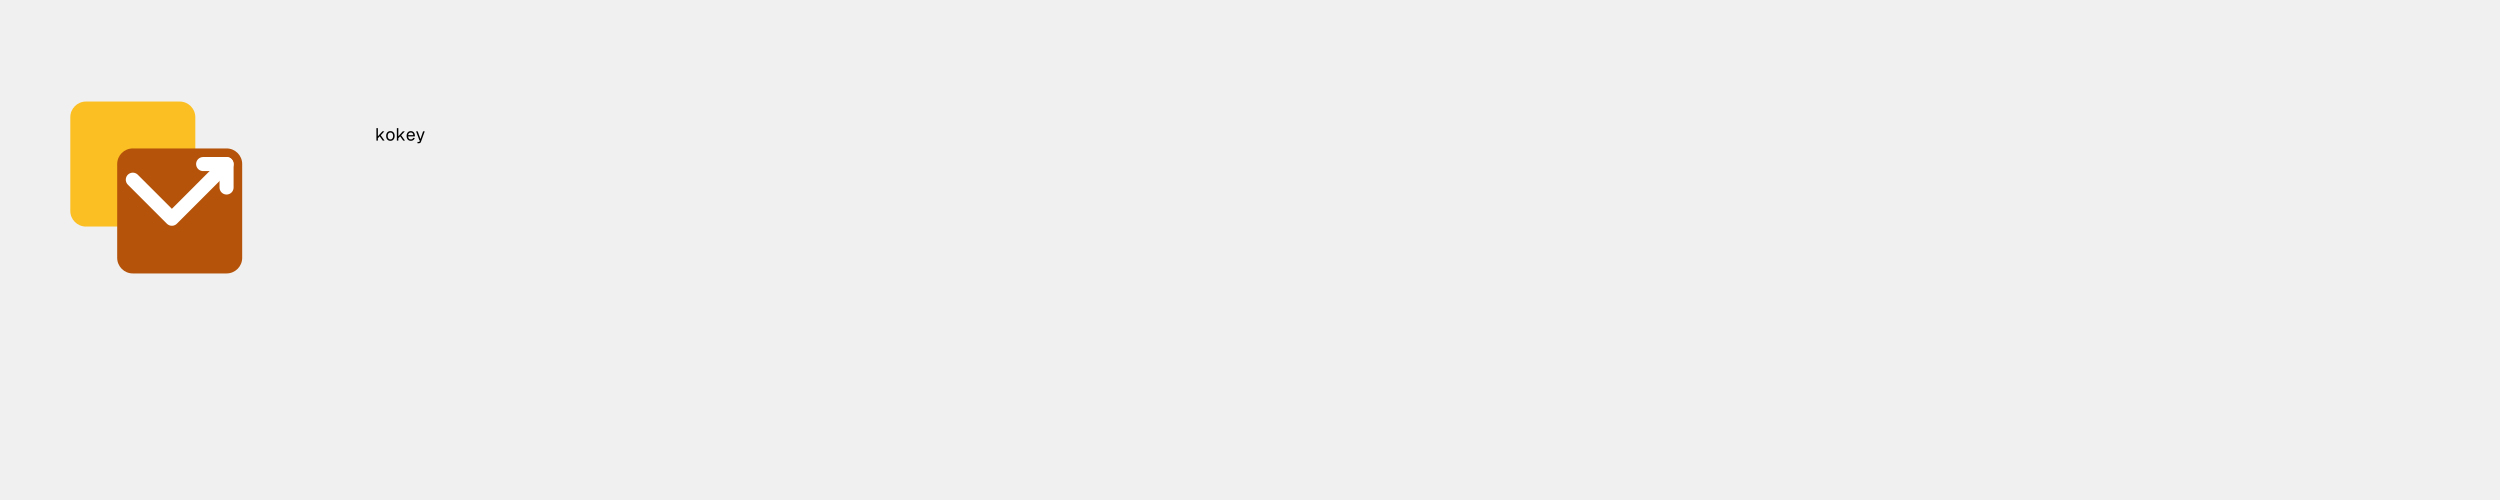
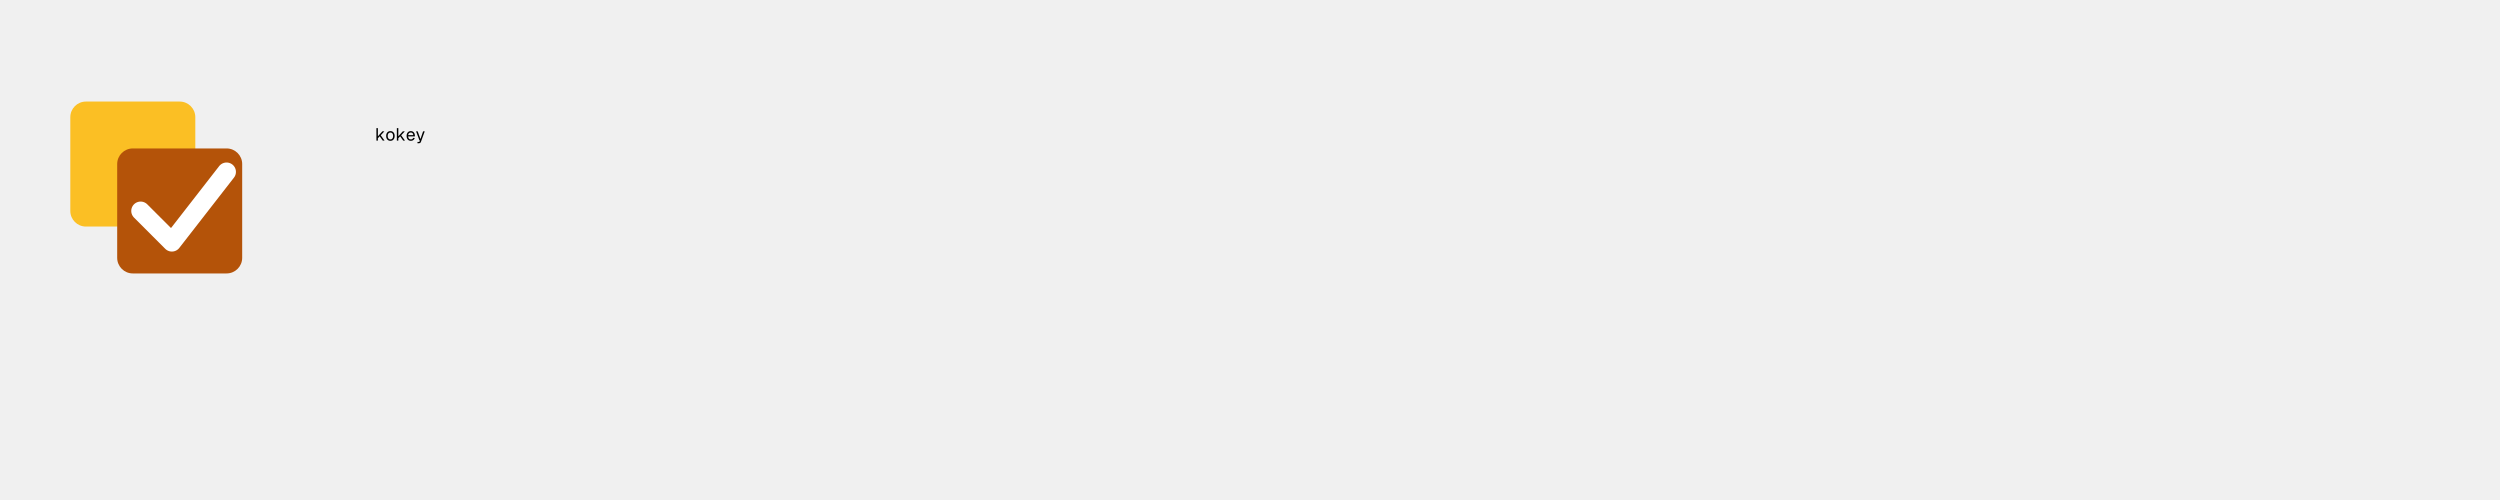
<svg xmlns="http://www.w3.org/2000/svg" viewBox="0 0 320 64" role="img" aria-label="kokey" data-oss-lockup="O05">
  <g transform="translate(4 8)">
    <g data-layer="q-frame">
      <rect x="5" y="5" width="16" height="16" rx="2" fill="#FBBF24" />
      <rect x="11" y="11" width="16" height="16" rx="2" fill="#B45309" />
    </g>
-     <g data-layer="product-route" fill="none" stroke="#FFFFFF" stroke-width="1.8" stroke-linecap="round" stroke-linejoin="round">
-       <path d="M13 15L18 20L25 13" />
-       <path d="M22 13H25V16" />
+     <g data-layer="product-route" fill="none" stroke="#FFFFFF" stroke-width="2.4" stroke-linecap="round" stroke-linejoin="round">
+       <path d="M14 19L18 23L25 14" />
    </g>
  </g>
  <g transform="translate(48 18) scale(2.25)" fill="currentColor">
    <path d="M80 0L80 710L164 710L164 245L422 530L534 530L325 305L543 0L441 0L268 248L164 138L164 0Z" transform="matrix(0.001 0 0 -0.001 0 0)" />
    <path d="M287 -12Q214 -12 159 22Q104 56 74 118.5Q44 181 44 265Q44 350 74 412Q104 474 159 508Q214 542 287 542Q360 542 414.5 508Q469 474 499 412Q529 350 529 265Q529 181 499 118.5Q469 56 414.5 22Q360 -12 287 -12ZM287 68Q360 68 400.5 120.5Q441 173 441 265Q441 357 400.5 409.5Q360 462 287 462Q214 462 173 409.5Q132 357 132 265Q132 173 173 120.5Q214 68 287 68Z" transform="matrix(0.001 0 0 -0.001 0.59 0)" />
    <path d="M80 0L80 710L164 710L164 245L422 530L534 530L325 305L543 0L441 0L268 248L164 138L164 0Z" transform="matrix(0.001 0 0 -0.001 1.163 0)" />
    <path d="M287 -12Q212 -12 157.5 22Q103 56 73.5 118.5Q44 181 44 265Q44 349 73.5 411Q103 473 156.5 507.5Q210 542 283 542Q352 542 405 509.5Q458 477 487.5 415Q517 353 517 264L517 239L132 239Q137 154 177.5 111Q218 68 287 68Q339 68 372.5 92.5Q406 117 419 157L509 150Q488 79 429.5 33.5Q371 -12 287 -12ZM132 313L425 313Q419 390 380.5 426Q342 462 283 462Q222 462 182.5 424.5Q143 387 132 313Z" transform="matrix(0.001 0 0 -0.001 1.753 0)" />
    <path d="M103 -150L103 -76L164 -76Q192 -76 205.5 -67.5Q219 -59 226 -40L245 10L216 10L22 530L114 530L272 88L423 530L515 530L300 -67Q285 -110 255 -130Q225 -150 172 -150Z" transform="matrix(0.001 0 0 -0.001 2.314 0)" />
  </g>
</svg>
